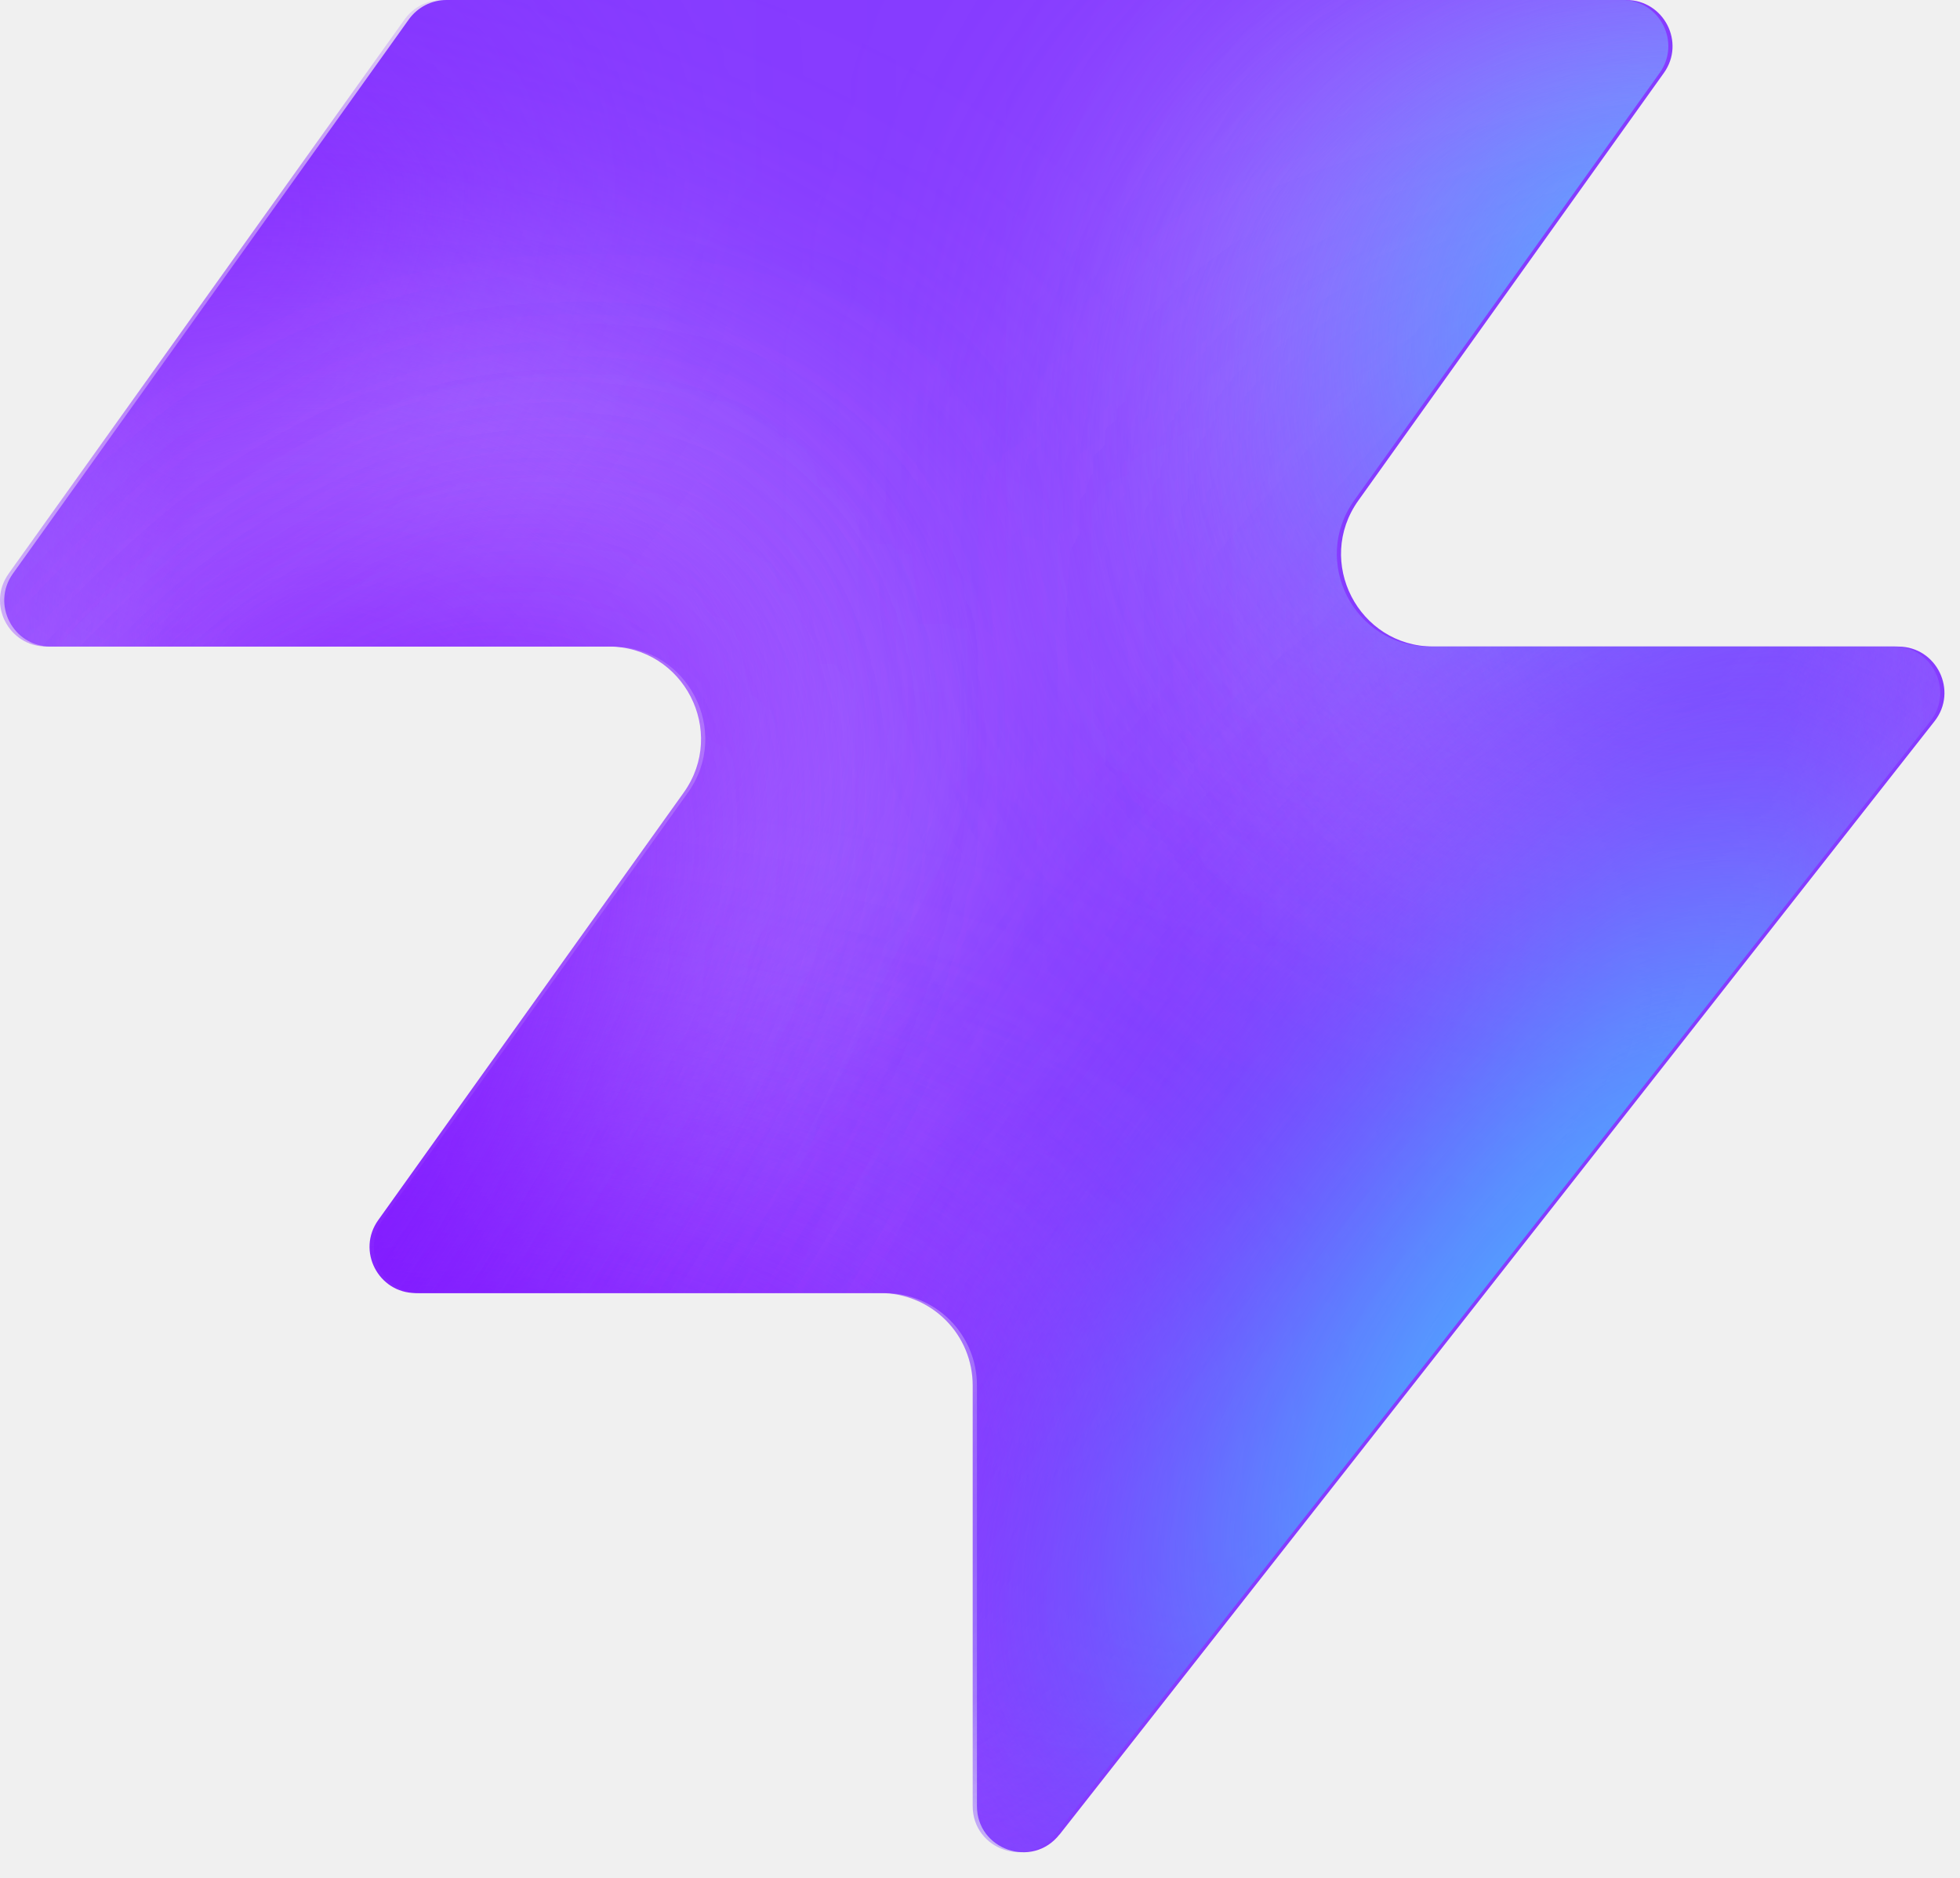
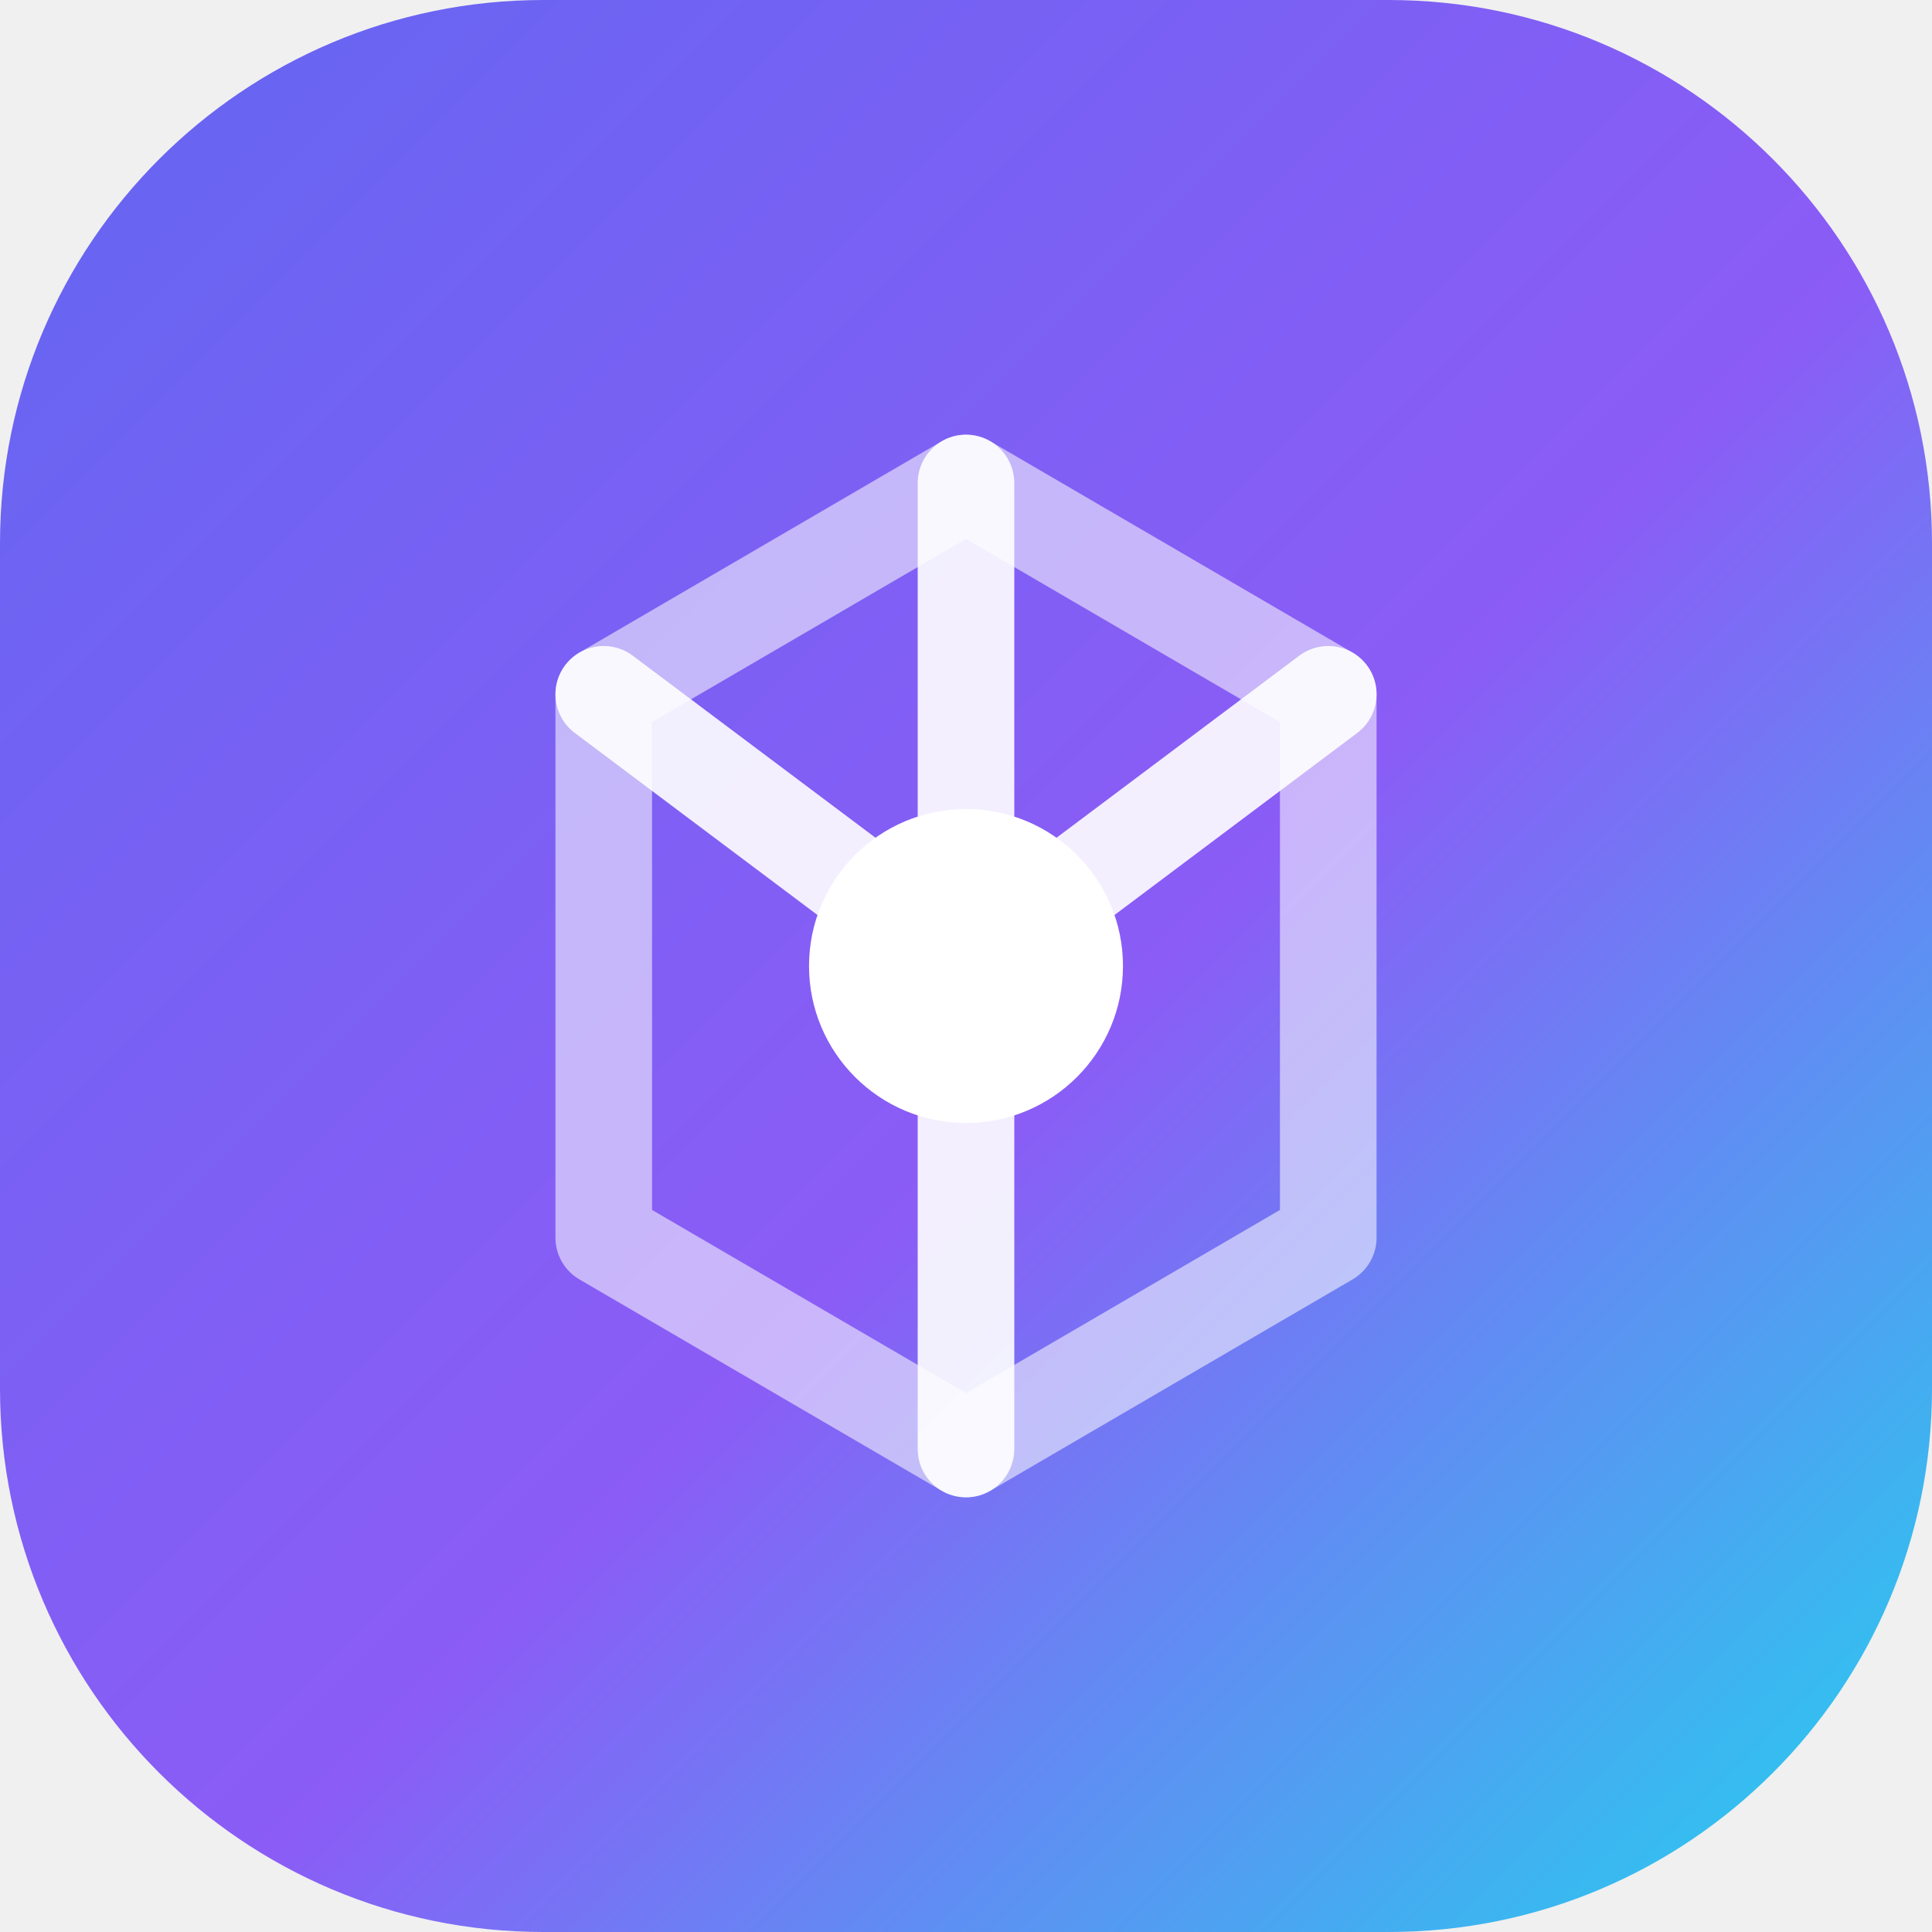
- <svg xmlns="http://www.w3.org/2000/svg" width="48" height="46" fill="none" viewBox="0 0 48 46">
-   <path fill="#863bff" d="M25.946 44.938c-.664.845-2.021.375-2.021-.698V33.937a2.26 2.26 0 0 0-2.262-2.262H10.287c-.92 0-1.456-1.04-.92-1.788l7.48-10.471c1.07-1.497 0-3.578-1.842-3.578H1.237c-.92 0-1.456-1.04-.92-1.788L10.013.474c.214-.297.556-.474.92-.474h28.894c.92 0 1.456 1.04.92 1.788l-7.48 10.471c-1.07 1.498 0 3.579 1.842 3.579h11.377c.943 0 1.473 1.088.89 1.83L25.947 44.94z" style="fill:#863bff;fill:color(display-p3 .525 .23 1);fill-opacity:1" />
-   <mask id="a" width="48" height="46" x="0" y="0" maskUnits="userSpaceOnUse" style="mask-type:alpha">
-     <path fill="#000" d="M25.842 44.938c-.664.844-2.021.375-2.021-.698V33.937a2.26 2.26 0 0 0-2.262-2.262H10.183c-.92 0-1.456-1.04-.92-1.788l7.48-10.471c1.07-1.498 0-3.579-1.842-3.579H1.133c-.92 0-1.456-1.04-.92-1.787L9.91.473c.214-.297.556-.474.92-.474h28.894c.92 0 1.456 1.04.92 1.788l-7.48 10.471c-1.07 1.498 0 3.578 1.842 3.578h11.377c.943 0 1.473 1.088.89 1.832L25.843 44.94z" style="fill:#000;fill-opacity:1" />
-   </mask>
-   <g mask="url(#a)">
-     <g filter="url(#b)">
-       <ellipse cx="5.508" cy="14.704" fill="#ede6ff" rx="5.508" ry="14.704" style="fill:#ede6ff;fill:color(display-p3 .927 .903 1);fill-opacity:1" transform="matrix(.00324 1 1 -.00324 -4.47 31.516)" />
-     </g>
-     <g filter="url(#c)">
-       <ellipse cx="10.399" cy="29.851" fill="#ede6ff" rx="10.399" ry="29.851" style="fill:#ede6ff;fill:color(display-p3 .927 .903 1);fill-opacity:1" transform="matrix(.00324 1 1 -.00324 -39.328 7.883)" />
-     </g>
-     <g filter="url(#d)">
-       <ellipse cx="5.508" cy="30.487" fill="#7e14ff" rx="5.508" ry="30.487" style="fill:#7e14ff;fill:color(display-p3 .492 .077 1);fill-opacity:1" transform="rotate(89.814 -25.913 -14.639)scale(1 -1)" />
-     </g>
-     <g filter="url(#e)">
-       <ellipse cx="5.508" cy="30.599" fill="#7e14ff" rx="5.508" ry="30.599" style="fill:#7e14ff;fill:color(display-p3 .492 .077 1);fill-opacity:1" transform="rotate(89.814 -32.644 -3.334)scale(1 -1)" />
-     </g>
-     <g filter="url(#f)">
-       <ellipse cx="5.508" cy="30.599" fill="#7e14ff" rx="5.508" ry="30.599" style="fill:#7e14ff;fill:color(display-p3 .492 .077 1);fill-opacity:1" transform="matrix(.00324 1 1 -.00324 -34.34 30.47)" />
-     </g>
-     <g filter="url(#g)">
-       <ellipse cx="14.072" cy="22.078" fill="#ede6ff" rx="14.072" ry="22.078" style="fill:#ede6ff;fill:color(display-p3 .927 .903 1);fill-opacity:1" transform="rotate(93.35 24.506 48.493)scale(-1 1)" />
-     </g>
-     <g filter="url(#h)">
-       <ellipse cx="3.47" cy="21.501" fill="#7e14ff" rx="3.47" ry="21.501" style="fill:#7e14ff;fill:color(display-p3 .492 .077 1);fill-opacity:1" transform="rotate(89.009 28.708 47.59)scale(-1 1)" />
-     </g>
-     <g filter="url(#i)">
-       <ellipse cx="3.47" cy="21.501" fill="#7e14ff" rx="3.47" ry="21.501" style="fill:#7e14ff;fill:color(display-p3 .492 .077 1);fill-opacity:1" transform="rotate(89.009 28.708 47.59)scale(-1 1)" />
-     </g>
-     <g filter="url(#j)">
-       <ellipse cx=".387" cy="8.972" fill="#7e14ff" rx="4.407" ry="29.108" style="fill:#7e14ff;fill:color(display-p3 .492 .077 1);fill-opacity:1" transform="rotate(39.51 .387 8.972)" />
-     </g>
-     <g filter="url(#k)">
-       <ellipse cx="47.523" cy="-6.092" fill="#7e14ff" rx="4.407" ry="29.108" style="fill:#7e14ff;fill:color(display-p3 .492 .077 1);fill-opacity:1" transform="rotate(37.892 47.523 -6.092)" />
-     </g>
-     <g filter="url(#l)">
-       <ellipse cx="41.412" cy="6.333" fill="#47bfff" rx="5.971" ry="9.665" style="fill:#47bfff;fill:color(display-p3 .28 .748 1);fill-opacity:1" transform="rotate(37.892 41.412 6.333)" />
-     </g>
-     <g filter="url(#m)">
-       <ellipse cx="-1.879" cy="38.332" fill="#7e14ff" rx="4.407" ry="29.108" style="fill:#7e14ff;fill:color(display-p3 .492 .077 1);fill-opacity:1" transform="rotate(37.892 -1.88 38.332)" />
-     </g>
-     <g filter="url(#n)">
-       <ellipse cx="-1.879" cy="38.332" fill="#7e14ff" rx="4.407" ry="29.108" style="fill:#7e14ff;fill:color(display-p3 .492 .077 1);fill-opacity:1" transform="rotate(37.892 -1.88 38.332)" />
-     </g>
-     <g filter="url(#o)">
-       <ellipse cx="35.651" cy="29.907" fill="#7e14ff" rx="4.407" ry="29.108" style="fill:#7e14ff;fill:color(display-p3 .492 .077 1);fill-opacity:1" transform="rotate(37.892 35.651 29.907)" />
-     </g>
-     <g filter="url(#p)">
-       <ellipse cx="38.418" cy="32.4" fill="#47bfff" rx="5.971" ry="15.297" style="fill:#47bfff;fill:color(display-p3 .28 .748 1);fill-opacity:1" transform="rotate(37.892 38.418 32.4)" />
-     </g>
-   </g>
+ <svg xmlns="http://www.w3.org/2000/svg" viewBox="0 0 32 32" fill="none">
  <defs>
-     <filter id="b" width="60.045" height="41.654" x="-19.77" y="16.149" color-interpolation-filters="sRGB" filterUnits="userSpaceOnUse">
-       <feFlood flood-opacity="0" result="BackgroundImageFix" />
-       <feBlend in="SourceGraphic" in2="BackgroundImageFix" result="shape" />
-       <feGaussianBlur result="effect1_foregroundBlur_2002_17158" stdDeviation="7.659" />
-     </filter>
-     <filter id="c" width="90.34" height="51.437" x="-54.613" y="-7.533" color-interpolation-filters="sRGB" filterUnits="userSpaceOnUse">
-       <feFlood flood-opacity="0" result="BackgroundImageFix" />
-       <feBlend in="SourceGraphic" in2="BackgroundImageFix" result="shape" />
-       <feGaussianBlur result="effect1_foregroundBlur_2002_17158" stdDeviation="7.659" />
-     </filter>
-     <filter id="d" width="79.355" height="29.4" x="-49.64" y="2.03" color-interpolation-filters="sRGB" filterUnits="userSpaceOnUse">
-       <feFlood flood-opacity="0" result="BackgroundImageFix" />
-       <feBlend in="SourceGraphic" in2="BackgroundImageFix" result="shape" />
-       <feGaussianBlur result="effect1_foregroundBlur_2002_17158" stdDeviation="4.596" />
-     </filter>
-     <filter id="e" width="79.579" height="29.4" x="-45.045" y="20.029" color-interpolation-filters="sRGB" filterUnits="userSpaceOnUse">
-       <feFlood flood-opacity="0" result="BackgroundImageFix" />
-       <feBlend in="SourceGraphic" in2="BackgroundImageFix" result="shape" />
-       <feGaussianBlur result="effect1_foregroundBlur_2002_17158" stdDeviation="4.596" />
-     </filter>
-     <filter id="f" width="79.579" height="29.4" x="-43.513" y="21.178" color-interpolation-filters="sRGB" filterUnits="userSpaceOnUse">
-       <feFlood flood-opacity="0" result="BackgroundImageFix" />
-       <feBlend in="SourceGraphic" in2="BackgroundImageFix" result="shape" />
-       <feGaussianBlur result="effect1_foregroundBlur_2002_17158" stdDeviation="4.596" />
-     </filter>
-     <filter id="g" width="74.749" height="58.852" x="15.756" y="-17.901" color-interpolation-filters="sRGB" filterUnits="userSpaceOnUse">
-       <feFlood flood-opacity="0" result="BackgroundImageFix" />
-       <feBlend in="SourceGraphic" in2="BackgroundImageFix" result="shape" />
-       <feGaussianBlur result="effect1_foregroundBlur_2002_17158" stdDeviation="7.659" />
-     </filter>
-     <filter id="h" width="61.377" height="25.362" x="23.548" y="2.284" color-interpolation-filters="sRGB" filterUnits="userSpaceOnUse">
-       <feFlood flood-opacity="0" result="BackgroundImageFix" />
-       <feBlend in="SourceGraphic" in2="BackgroundImageFix" result="shape" />
-       <feGaussianBlur result="effect1_foregroundBlur_2002_17158" stdDeviation="4.596" />
-     </filter>
-     <filter id="i" width="61.377" height="25.362" x="23.548" y="2.284" color-interpolation-filters="sRGB" filterUnits="userSpaceOnUse">
-       <feFlood flood-opacity="0" result="BackgroundImageFix" />
-       <feBlend in="SourceGraphic" in2="BackgroundImageFix" result="shape" />
-       <feGaussianBlur result="effect1_foregroundBlur_2002_17158" stdDeviation="4.596" />
-     </filter>
-     <filter id="j" width="56.045" height="63.649" x="-27.636" y="-22.853" color-interpolation-filters="sRGB" filterUnits="userSpaceOnUse">
-       <feFlood flood-opacity="0" result="BackgroundImageFix" />
-       <feBlend in="SourceGraphic" in2="BackgroundImageFix" result="shape" />
-       <feGaussianBlur result="effect1_foregroundBlur_2002_17158" stdDeviation="4.596" />
-     </filter>
-     <filter id="k" width="54.814" height="64.646" x="20.116" y="-38.415" color-interpolation-filters="sRGB" filterUnits="userSpaceOnUse">
-       <feFlood flood-opacity="0" result="BackgroundImageFix" />
-       <feBlend in="SourceGraphic" in2="BackgroundImageFix" result="shape" />
-       <feGaussianBlur result="effect1_foregroundBlur_2002_17158" stdDeviation="4.596" />
-     </filter>
-     <filter id="l" width="33.541" height="35.313" x="24.641" y="-11.323" color-interpolation-filters="sRGB" filterUnits="userSpaceOnUse">
-       <feFlood flood-opacity="0" result="BackgroundImageFix" />
-       <feBlend in="SourceGraphic" in2="BackgroundImageFix" result="shape" />
-       <feGaussianBlur result="effect1_foregroundBlur_2002_17158" stdDeviation="4.596" />
-     </filter>
-     <filter id="m" width="54.814" height="64.646" x="-29.286" y="6.009" color-interpolation-filters="sRGB" filterUnits="userSpaceOnUse">
-       <feFlood flood-opacity="0" result="BackgroundImageFix" />
-       <feBlend in="SourceGraphic" in2="BackgroundImageFix" result="shape" />
-       <feGaussianBlur result="effect1_foregroundBlur_2002_17158" stdDeviation="4.596" />
-     </filter>
-     <filter id="n" width="54.814" height="64.646" x="-29.286" y="6.009" color-interpolation-filters="sRGB" filterUnits="userSpaceOnUse">
-       <feFlood flood-opacity="0" result="BackgroundImageFix" />
-       <feBlend in="SourceGraphic" in2="BackgroundImageFix" result="shape" />
-       <feGaussianBlur result="effect1_foregroundBlur_2002_17158" stdDeviation="4.596" />
-     </filter>
-     <filter id="o" width="54.814" height="64.646" x="8.244" y="-2.416" color-interpolation-filters="sRGB" filterUnits="userSpaceOnUse">
-       <feFlood flood-opacity="0" result="BackgroundImageFix" />
-       <feBlend in="SourceGraphic" in2="BackgroundImageFix" result="shape" />
-       <feGaussianBlur result="effect1_foregroundBlur_2002_17158" stdDeviation="4.596" />
-     </filter>
-     <filter id="p" width="39.409" height="43.623" x="18.713" y="10.588" color-interpolation-filters="sRGB" filterUnits="userSpaceOnUse">
-       <feFlood flood-opacity="0" result="BackgroundImageFix" />
-       <feBlend in="SourceGraphic" in2="BackgroundImageFix" result="shape" />
-       <feGaussianBlur result="effect1_foregroundBlur_2002_17158" stdDeviation="4.596" />
-     </filter>
+     <linearGradient id="g" x1="0" y1="0" x2="32" y2="32" gradientUnits="userSpaceOnUse">
+       <stop stop-color="#6366f1" />
+       <stop offset=".55" stop-color="#8b5cf6" />
+       <stop offset="1" stop-color="#22d3ee" />
+     </linearGradient>
  </defs>
+   <rect width="32" height="32" rx="9" fill="url(#g)" />
+   <path d="M10 11.5 16 8l6 3.5v9L16 24l-6-3.5z" stroke="#fff" stroke-width="1.6" stroke-linejoin="round" opacity=".55" />
+   <path d="M16 8v8m0 0 6-4.5M16 16l-6-4.5M16 16v8" stroke="#fff" stroke-width="1.6" stroke-linecap="round" opacity=".9" />
+   <circle cx="16" cy="16" r="2.6" fill="#fff" />
</svg>
